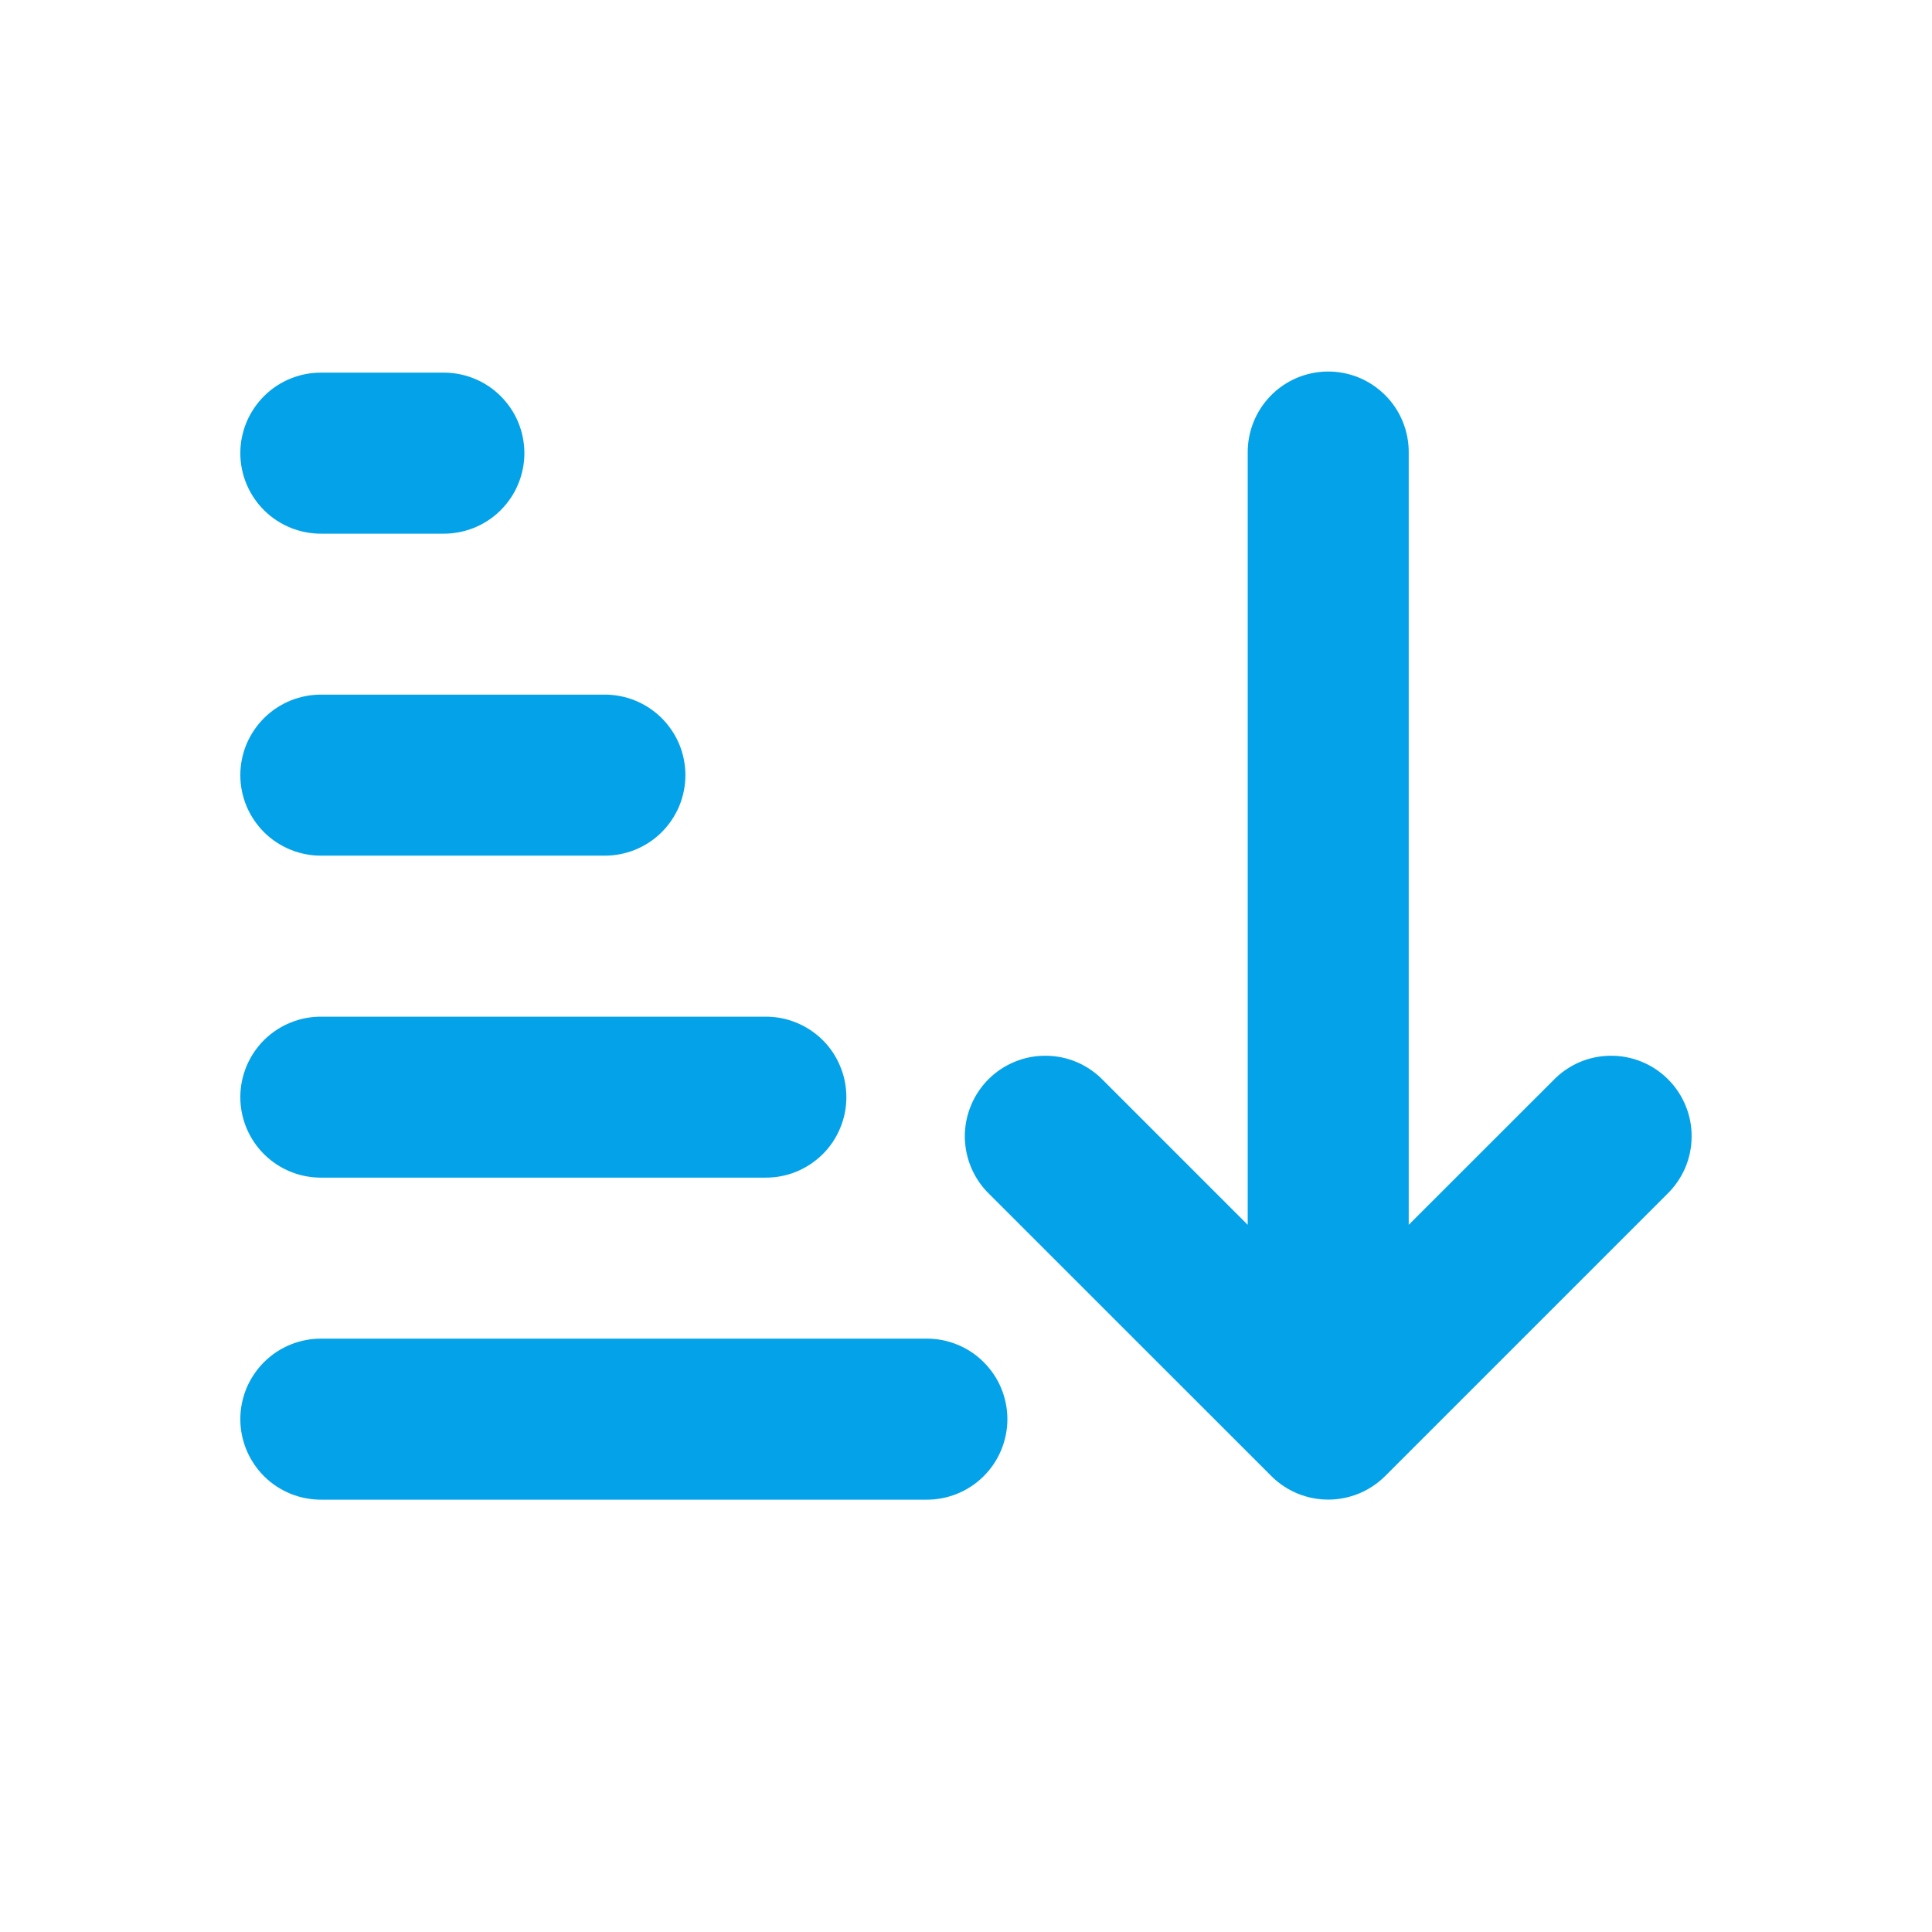
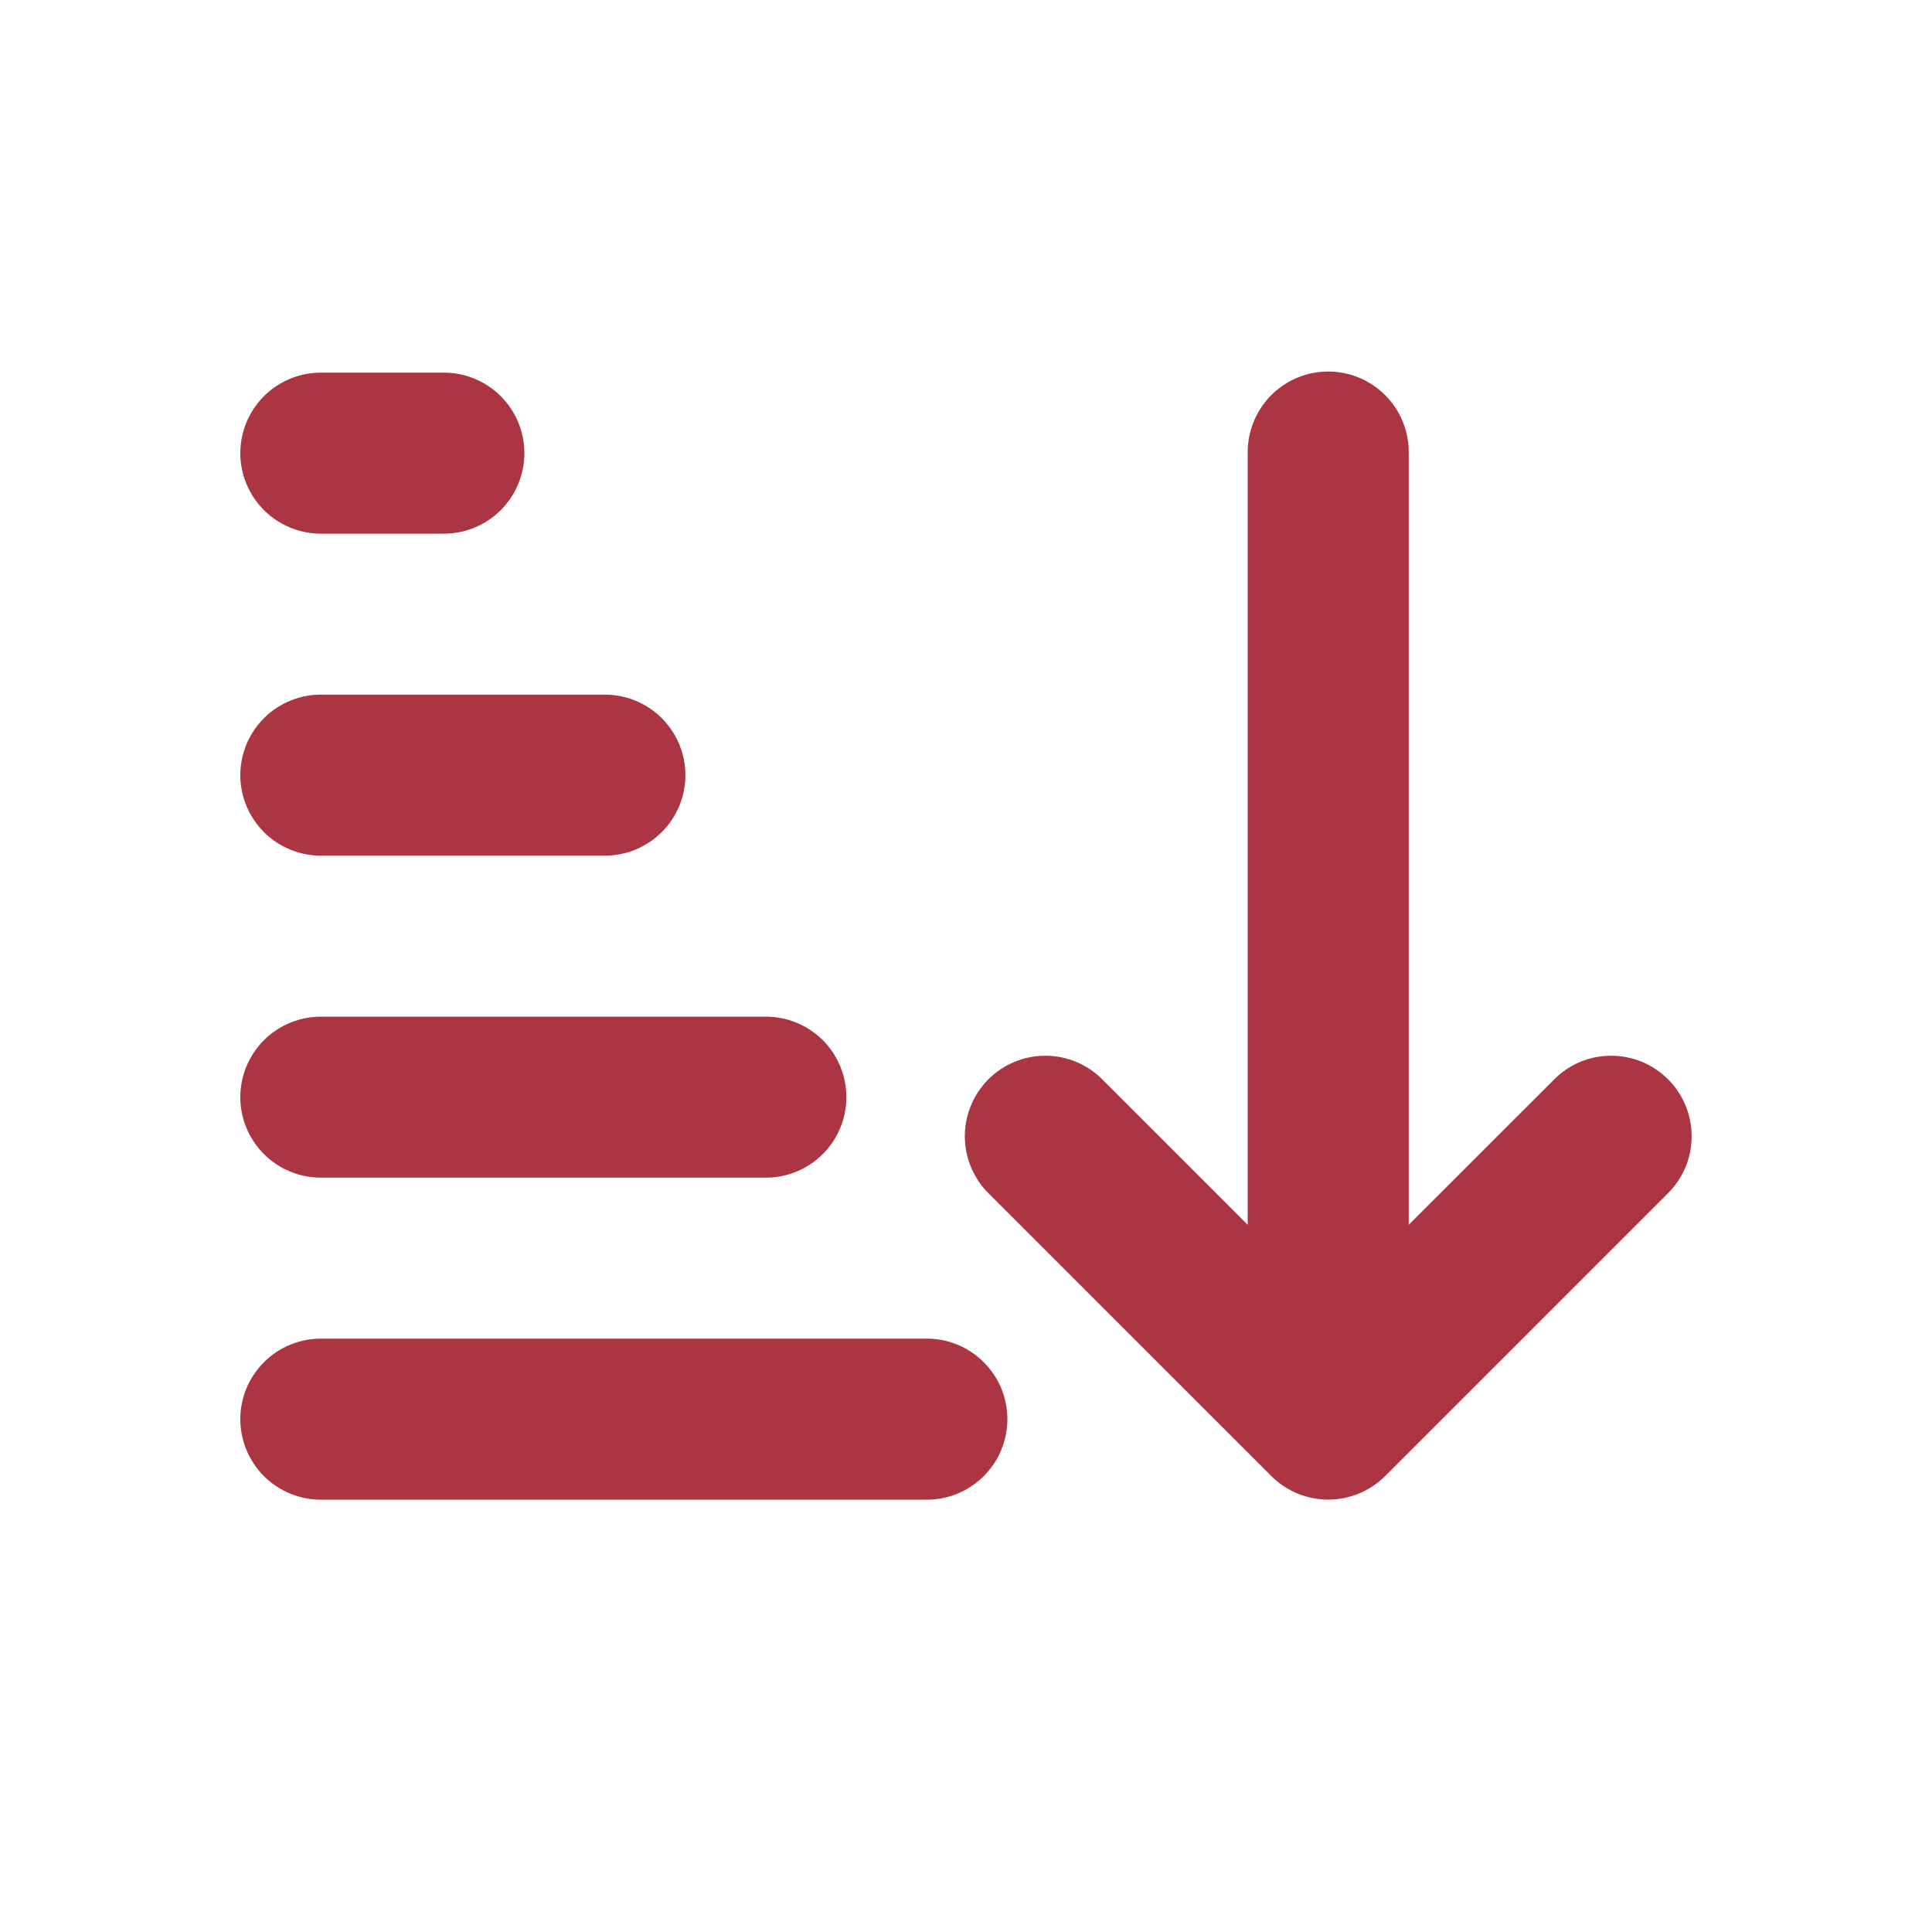
<svg xmlns="http://www.w3.org/2000/svg" width="26" height="26" viewBox="0 0 26 26" fill="none">
-   <path d="M17.859 5C17.572 5.004 17.298 5.122 17.098 5.328C16.898 5.534 16.788 5.811 16.791 6.098V16.483L14.849 14.541C14.749 14.437 14.63 14.354 14.497 14.296C14.365 14.239 14.223 14.209 14.079 14.208C13.934 14.206 13.791 14.233 13.658 14.288C13.525 14.342 13.403 14.423 13.301 14.525C13.2 14.627 13.119 14.748 13.065 14.882C13.01 15.015 12.983 15.158 12.984 15.302C12.986 15.446 13.016 15.588 13.073 15.721C13.13 15.853 13.213 15.973 13.317 16.073L17.109 19.864C17.312 20.067 17.587 20.181 17.875 20.181C18.162 20.181 18.438 20.067 18.641 19.864L22.432 16.073C22.536 15.973 22.619 15.853 22.677 15.721C22.734 15.588 22.764 15.446 22.765 15.302C22.767 15.158 22.74 15.015 22.685 14.882C22.631 14.748 22.55 14.627 22.448 14.525C22.346 14.423 22.225 14.342 22.092 14.288C21.958 14.233 21.815 14.206 21.671 14.208C21.527 14.209 21.384 14.239 21.252 14.296C21.12 14.354 21 14.437 20.901 14.541L18.958 16.483V6.098C18.96 5.953 18.933 5.81 18.878 5.675C18.824 5.541 18.743 5.419 18.64 5.317C18.538 5.215 18.416 5.134 18.282 5.079C18.148 5.025 18.004 4.998 17.859 5ZM4.333 5.015C4.19 5.013 4.047 5.039 3.914 5.093C3.781 5.146 3.659 5.226 3.557 5.327C3.455 5.428 3.374 5.548 3.318 5.68C3.263 5.813 3.234 5.955 3.234 6.098C3.234 6.242 3.263 6.384 3.318 6.516C3.374 6.649 3.455 6.769 3.557 6.87C3.659 6.971 3.781 7.05 3.914 7.104C4.047 7.157 4.19 7.184 4.333 7.182H5.958C6.102 7.184 6.244 7.157 6.377 7.104C6.511 7.05 6.632 6.971 6.734 6.87C6.836 6.769 6.918 6.649 6.973 6.516C7.028 6.384 7.057 6.242 7.057 6.098C7.057 5.955 7.028 5.813 6.973 5.68C6.918 5.548 6.836 5.428 6.734 5.327C6.632 5.226 6.511 5.146 6.377 5.093C6.244 5.039 6.102 5.013 5.958 5.015H4.333ZM4.333 9.348C4.19 9.346 4.047 9.373 3.914 9.426C3.781 9.48 3.659 9.559 3.557 9.66C3.455 9.761 3.374 9.881 3.318 10.013C3.263 10.146 3.234 10.288 3.234 10.432C3.234 10.575 3.263 10.717 3.318 10.85C3.374 10.982 3.455 11.102 3.557 11.203C3.659 11.304 3.781 11.383 3.914 11.437C4.047 11.49 4.19 11.517 4.333 11.515H8.125C8.268 11.517 8.411 11.49 8.544 11.437C8.677 11.383 8.799 11.304 8.901 11.203C9.003 11.102 9.084 10.982 9.14 10.85C9.195 10.717 9.224 10.575 9.224 10.432C9.224 10.288 9.195 10.146 9.14 10.013C9.084 9.881 9.003 9.761 8.901 9.66C8.799 9.559 8.677 9.48 8.544 9.426C8.411 9.373 8.268 9.346 8.125 9.348H4.333ZM4.333 13.682C4.19 13.68 4.047 13.706 3.914 13.76C3.781 13.813 3.659 13.893 3.557 13.993C3.455 14.094 3.374 14.214 3.318 14.347C3.263 14.479 3.234 14.621 3.234 14.765C3.234 14.909 3.263 15.051 3.318 15.183C3.374 15.316 3.455 15.436 3.557 15.536C3.659 15.637 3.781 15.717 3.914 15.77C4.047 15.824 4.19 15.85 4.333 15.848H10.291C10.435 15.85 10.578 15.824 10.711 15.77C10.844 15.717 10.965 15.637 11.068 15.536C11.17 15.436 11.251 15.316 11.306 15.183C11.362 15.051 11.39 14.909 11.39 14.765C11.39 14.621 11.362 14.479 11.306 14.347C11.251 14.214 11.17 14.094 11.068 13.993C10.965 13.893 10.844 13.813 10.711 13.76C10.578 13.706 10.435 13.68 10.291 13.682H4.333ZM4.333 18.015C4.19 18.013 4.047 18.039 3.914 18.093C3.781 18.146 3.659 18.226 3.557 18.327C3.455 18.428 3.374 18.548 3.318 18.68C3.263 18.813 3.234 18.955 3.234 19.098C3.234 19.242 3.263 19.384 3.318 19.516C3.374 19.649 3.455 19.769 3.557 19.87C3.659 19.971 3.781 20.05 3.914 20.104C4.047 20.157 4.19 20.184 4.333 20.182H12.458C12.602 20.184 12.744 20.157 12.877 20.104C13.011 20.05 13.132 19.971 13.234 19.87C13.336 19.769 13.418 19.649 13.473 19.516C13.528 19.384 13.557 19.242 13.557 19.098C13.557 18.955 13.528 18.813 13.473 18.68C13.418 18.548 13.336 18.428 13.234 18.327C13.132 18.226 13.011 18.146 12.877 18.093C12.744 18.039 12.602 18.013 12.458 18.015H4.333Z" fill="#04A3E9" />
+   <path d="M17.859 5C17.572 5.004 17.298 5.122 17.098 5.328C16.898 5.534 16.788 5.811 16.791 6.098V16.483L14.849 14.541C14.749 14.437 14.63 14.354 14.497 14.296C14.365 14.239 14.223 14.209 14.079 14.208C13.934 14.206 13.791 14.233 13.658 14.288C13.525 14.342 13.403 14.423 13.301 14.525C13.2 14.627 13.119 14.748 13.065 14.882C13.01 15.015 12.983 15.158 12.984 15.302C12.986 15.446 13.016 15.588 13.073 15.721C13.13 15.853 13.213 15.973 13.317 16.073L17.109 19.864C17.312 20.067 17.587 20.181 17.875 20.181C18.162 20.181 18.438 20.067 18.641 19.864L22.432 16.073C22.536 15.973 22.619 15.853 22.677 15.721C22.734 15.588 22.764 15.446 22.765 15.302C22.767 15.158 22.74 15.015 22.685 14.882C22.631 14.748 22.55 14.627 22.448 14.525C22.346 14.423 22.225 14.342 22.092 14.288C21.958 14.233 21.815 14.206 21.671 14.208C21.527 14.209 21.384 14.239 21.252 14.296C21.12 14.354 21 14.437 20.901 14.541L18.958 16.483V6.098C18.96 5.953 18.933 5.81 18.878 5.675C18.824 5.541 18.743 5.419 18.64 5.317C18.538 5.215 18.416 5.134 18.282 5.079C18.148 5.025 18.004 4.998 17.859 5ZM4.333 5.015C4.19 5.013 4.047 5.039 3.914 5.093C3.781 5.146 3.659 5.226 3.557 5.327C3.455 5.428 3.374 5.548 3.318 5.68C3.263 5.813 3.234 5.955 3.234 6.098C3.234 6.242 3.263 6.384 3.318 6.516C3.374 6.649 3.455 6.769 3.557 6.87C3.659 6.971 3.781 7.05 3.914 7.104C4.047 7.157 4.19 7.184 4.333 7.182H5.958C6.102 7.184 6.244 7.157 6.377 7.104C6.511 7.05 6.632 6.971 6.734 6.87C6.836 6.769 6.918 6.649 6.973 6.516C7.028 6.384 7.057 6.242 7.057 6.098C7.057 5.955 7.028 5.813 6.973 5.68C6.918 5.548 6.836 5.428 6.734 5.327C6.632 5.226 6.511 5.146 6.377 5.093C6.244 5.039 6.102 5.013 5.958 5.015H4.333ZM4.333 9.348C4.19 9.346 4.047 9.373 3.914 9.426C3.781 9.48 3.659 9.559 3.557 9.66C3.455 9.761 3.374 9.881 3.318 10.013C3.263 10.146 3.234 10.288 3.234 10.432C3.234 10.575 3.263 10.717 3.318 10.85C3.374 10.982 3.455 11.102 3.557 11.203C3.659 11.304 3.781 11.383 3.914 11.437C4.047 11.49 4.19 11.517 4.333 11.515H8.125C8.268 11.517 8.411 11.49 8.544 11.437C8.677 11.383 8.799 11.304 8.901 11.203C9.003 11.102 9.084 10.982 9.14 10.85C9.195 10.717 9.224 10.575 9.224 10.432C9.224 10.288 9.195 10.146 9.14 10.013C9.084 9.881 9.003 9.761 8.901 9.66C8.799 9.559 8.677 9.48 8.544 9.426C8.411 9.373 8.268 9.346 8.125 9.348H4.333ZM4.333 13.682C4.19 13.68 4.047 13.706 3.914 13.76C3.781 13.813 3.659 13.893 3.557 13.993C3.455 14.094 3.374 14.214 3.318 14.347C3.263 14.479 3.234 14.621 3.234 14.765C3.234 14.909 3.263 15.051 3.318 15.183C3.374 15.316 3.455 15.436 3.557 15.536C3.659 15.637 3.781 15.717 3.914 15.77C4.047 15.824 4.19 15.85 4.333 15.848H10.291C10.435 15.85 10.578 15.824 10.711 15.77C10.844 15.717 10.965 15.637 11.068 15.536C11.17 15.436 11.251 15.316 11.306 15.183C11.362 15.051 11.39 14.909 11.39 14.765C11.39 14.621 11.362 14.479 11.306 14.347C11.251 14.214 11.17 14.094 11.068 13.993C10.965 13.893 10.844 13.813 10.711 13.76C10.578 13.706 10.435 13.68 10.291 13.682H4.333ZM4.333 18.015C4.19 18.013 4.047 18.039 3.914 18.093C3.781 18.146 3.659 18.226 3.557 18.327C3.455 18.428 3.374 18.548 3.318 18.68C3.263 18.813 3.234 18.955 3.234 19.098C3.234 19.242 3.263 19.384 3.318 19.516C3.374 19.649 3.455 19.769 3.557 19.87C3.659 19.971 3.781 20.05 3.914 20.104C4.047 20.157 4.19 20.184 4.333 20.182H12.458C12.602 20.184 12.744 20.157 12.877 20.104C13.011 20.05 13.132 19.971 13.234 19.87C13.336 19.769 13.418 19.649 13.473 19.516C13.528 19.384 13.557 19.242 13.557 19.098C13.557 18.955 13.528 18.813 13.473 18.68C13.418 18.548 13.336 18.428 13.234 18.327C13.132 18.226 13.011 18.146 12.877 18.093C12.744 18.039 12.602 18.013 12.458 18.015H4.333Z" fill="#AB3541" />
</svg>
